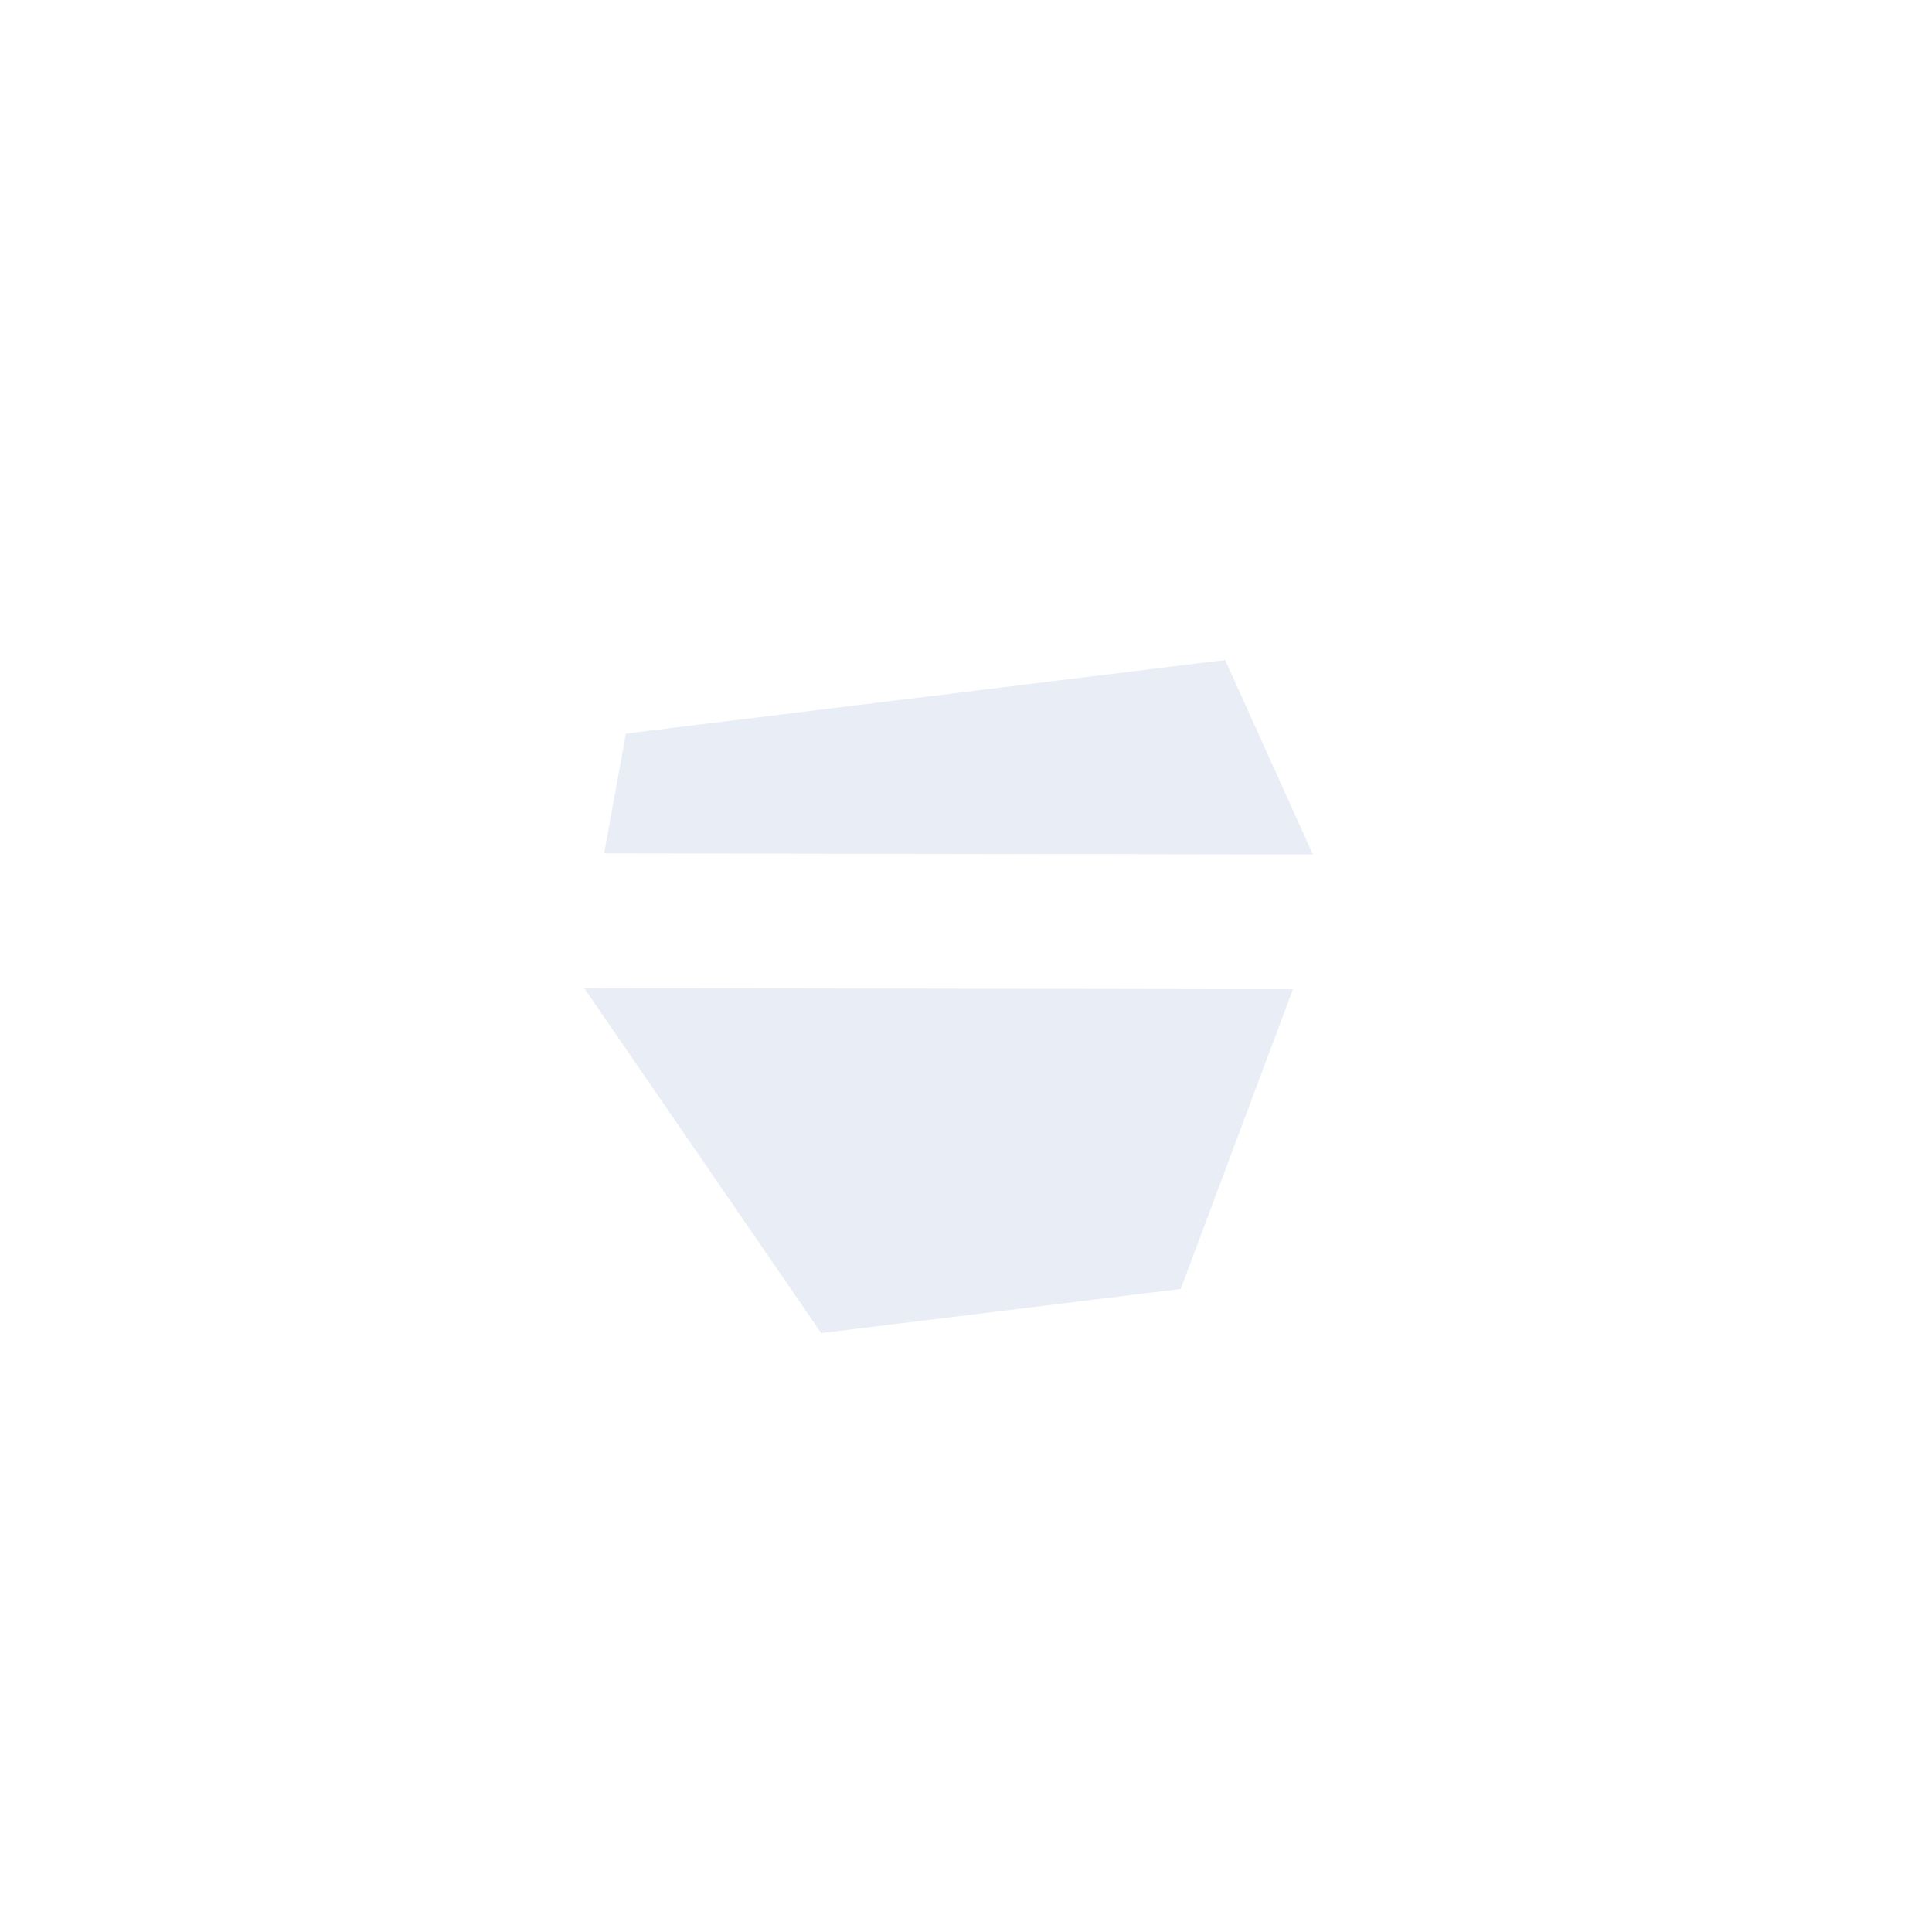
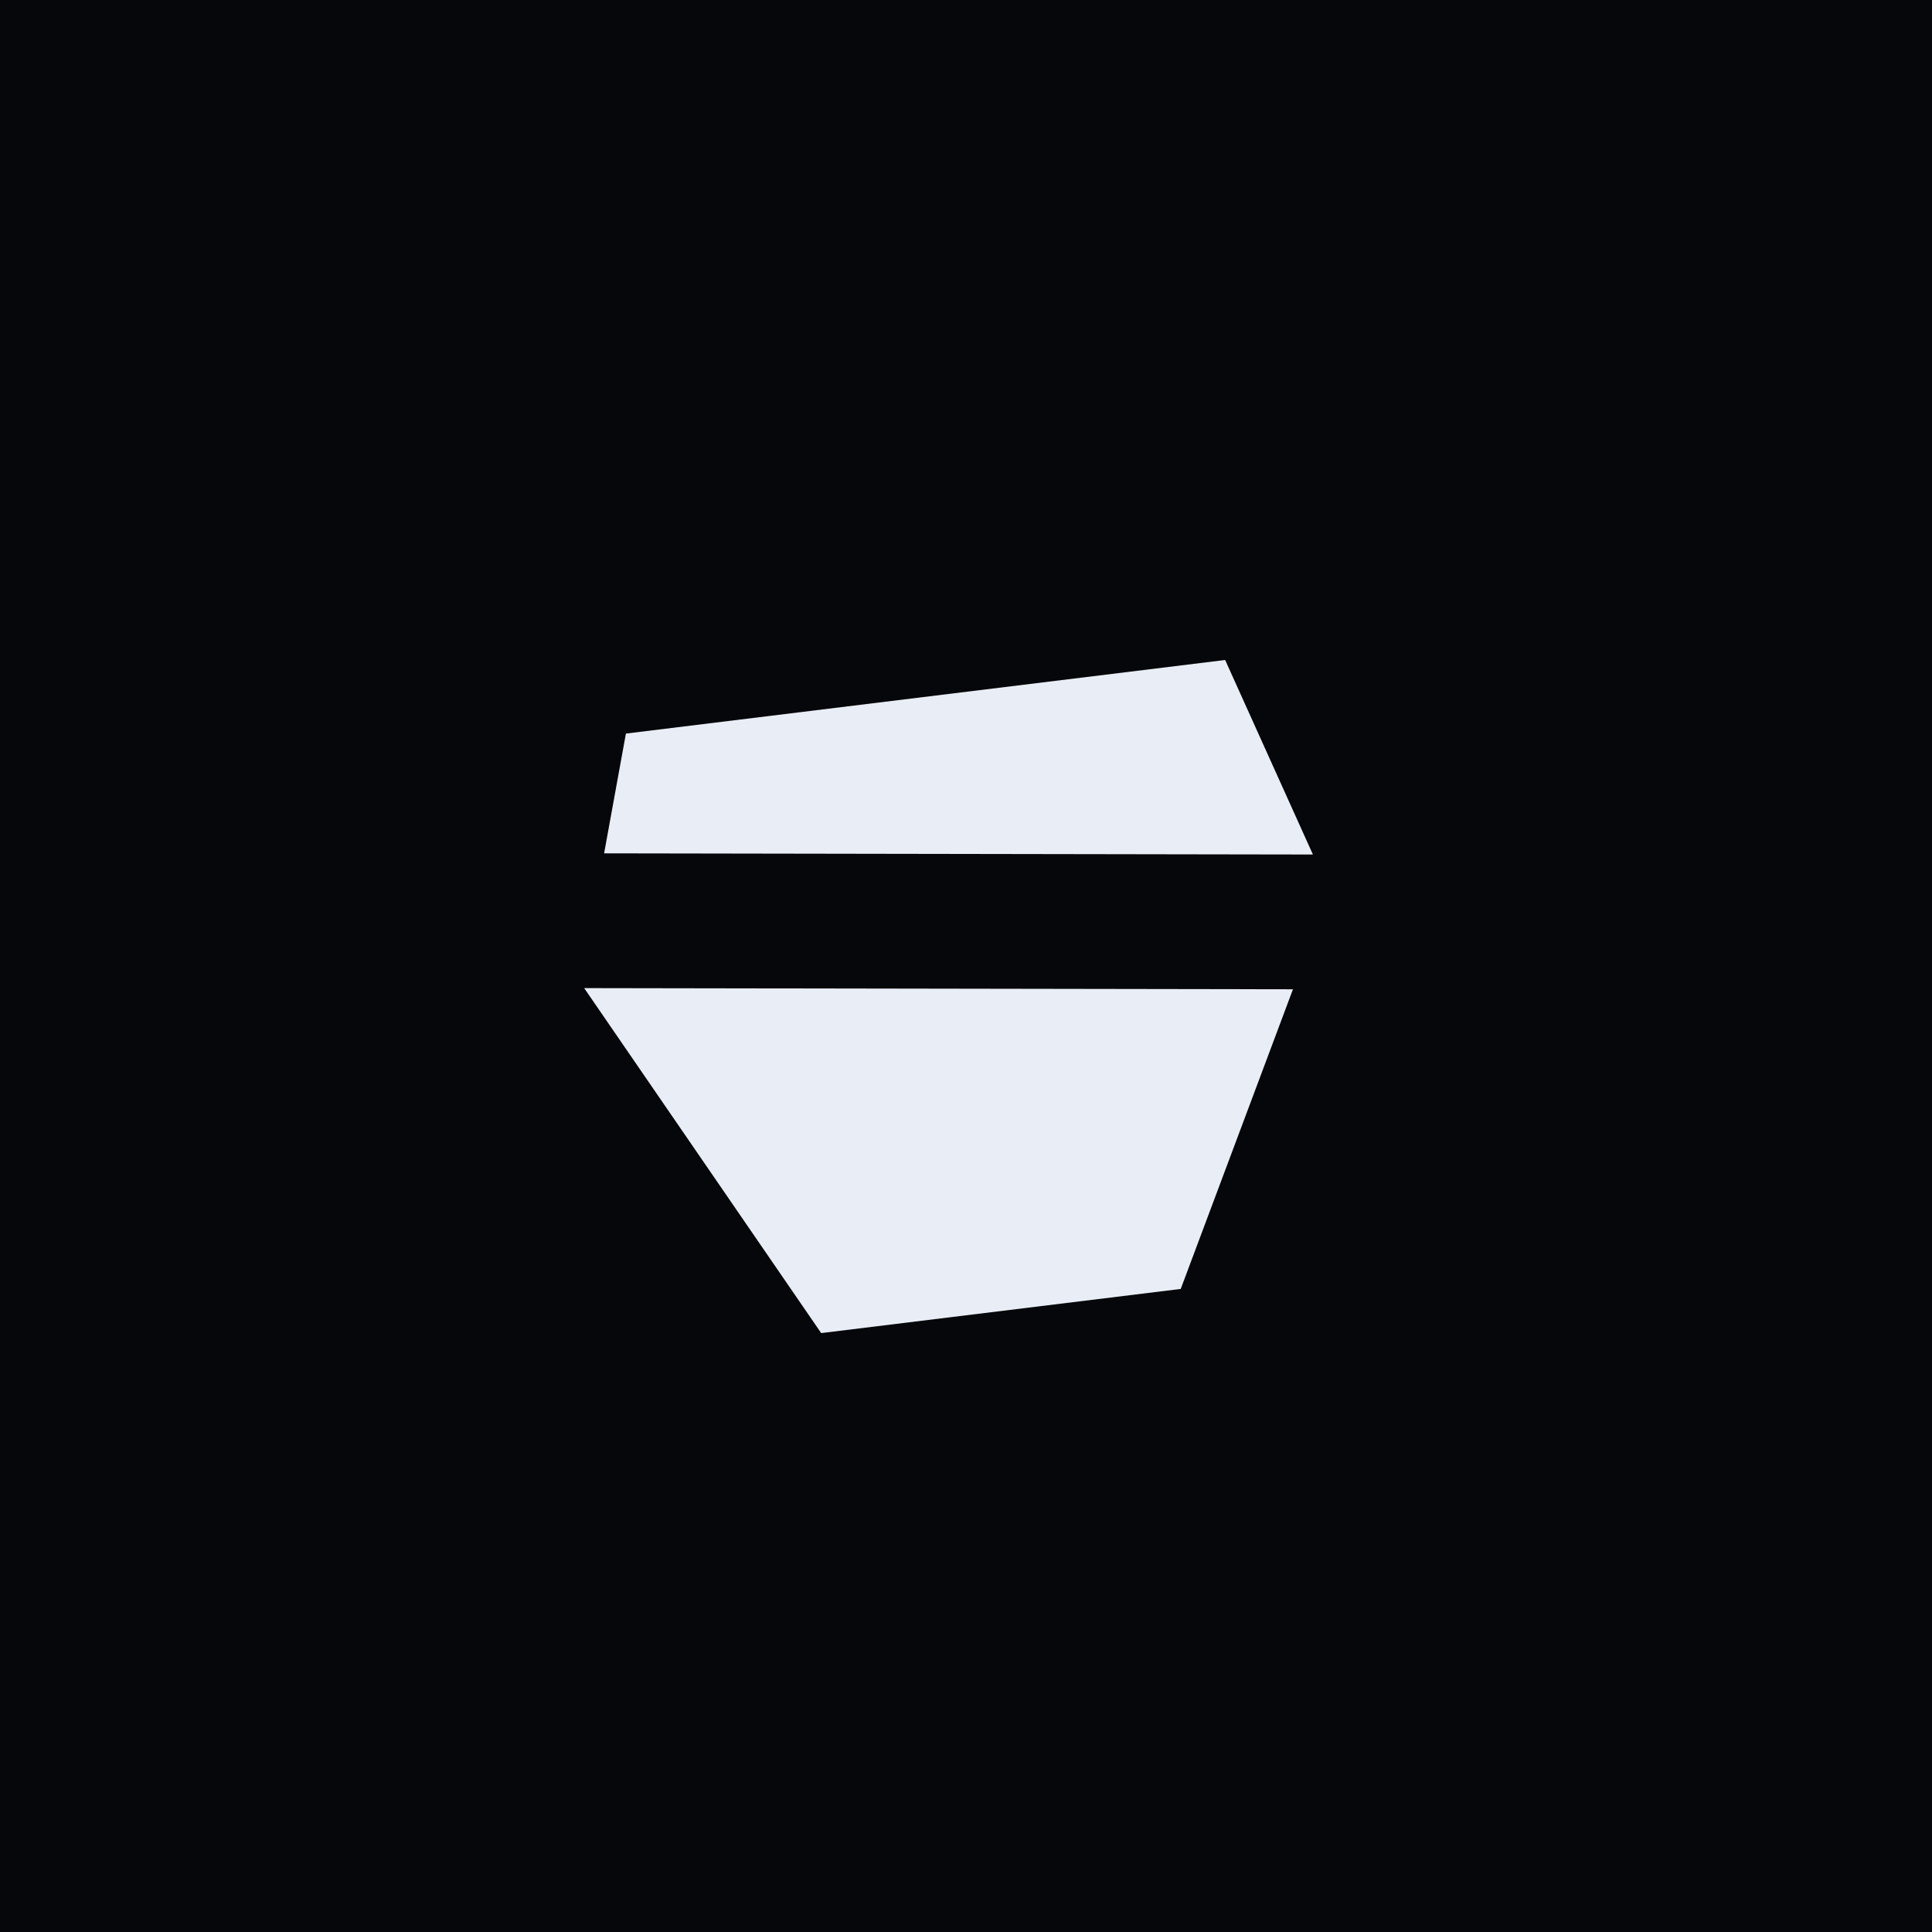
<svg xmlns="http://www.w3.org/2000/svg" width="128" height="128" viewBox="0 0 128 128">
+   <rect width="128" height="128" fill="#05070A" />
  <g fill="#E9EDF5" transform="translate(32 32) rotate(-7 32 36)">
    <path d="M12 14L52 14L56.2 27.5L9.6 21.7Z" />
    <path d="M7.2 30.4L53.8 36.2L44 55L20 55Z" />
  </g>
</svg>
